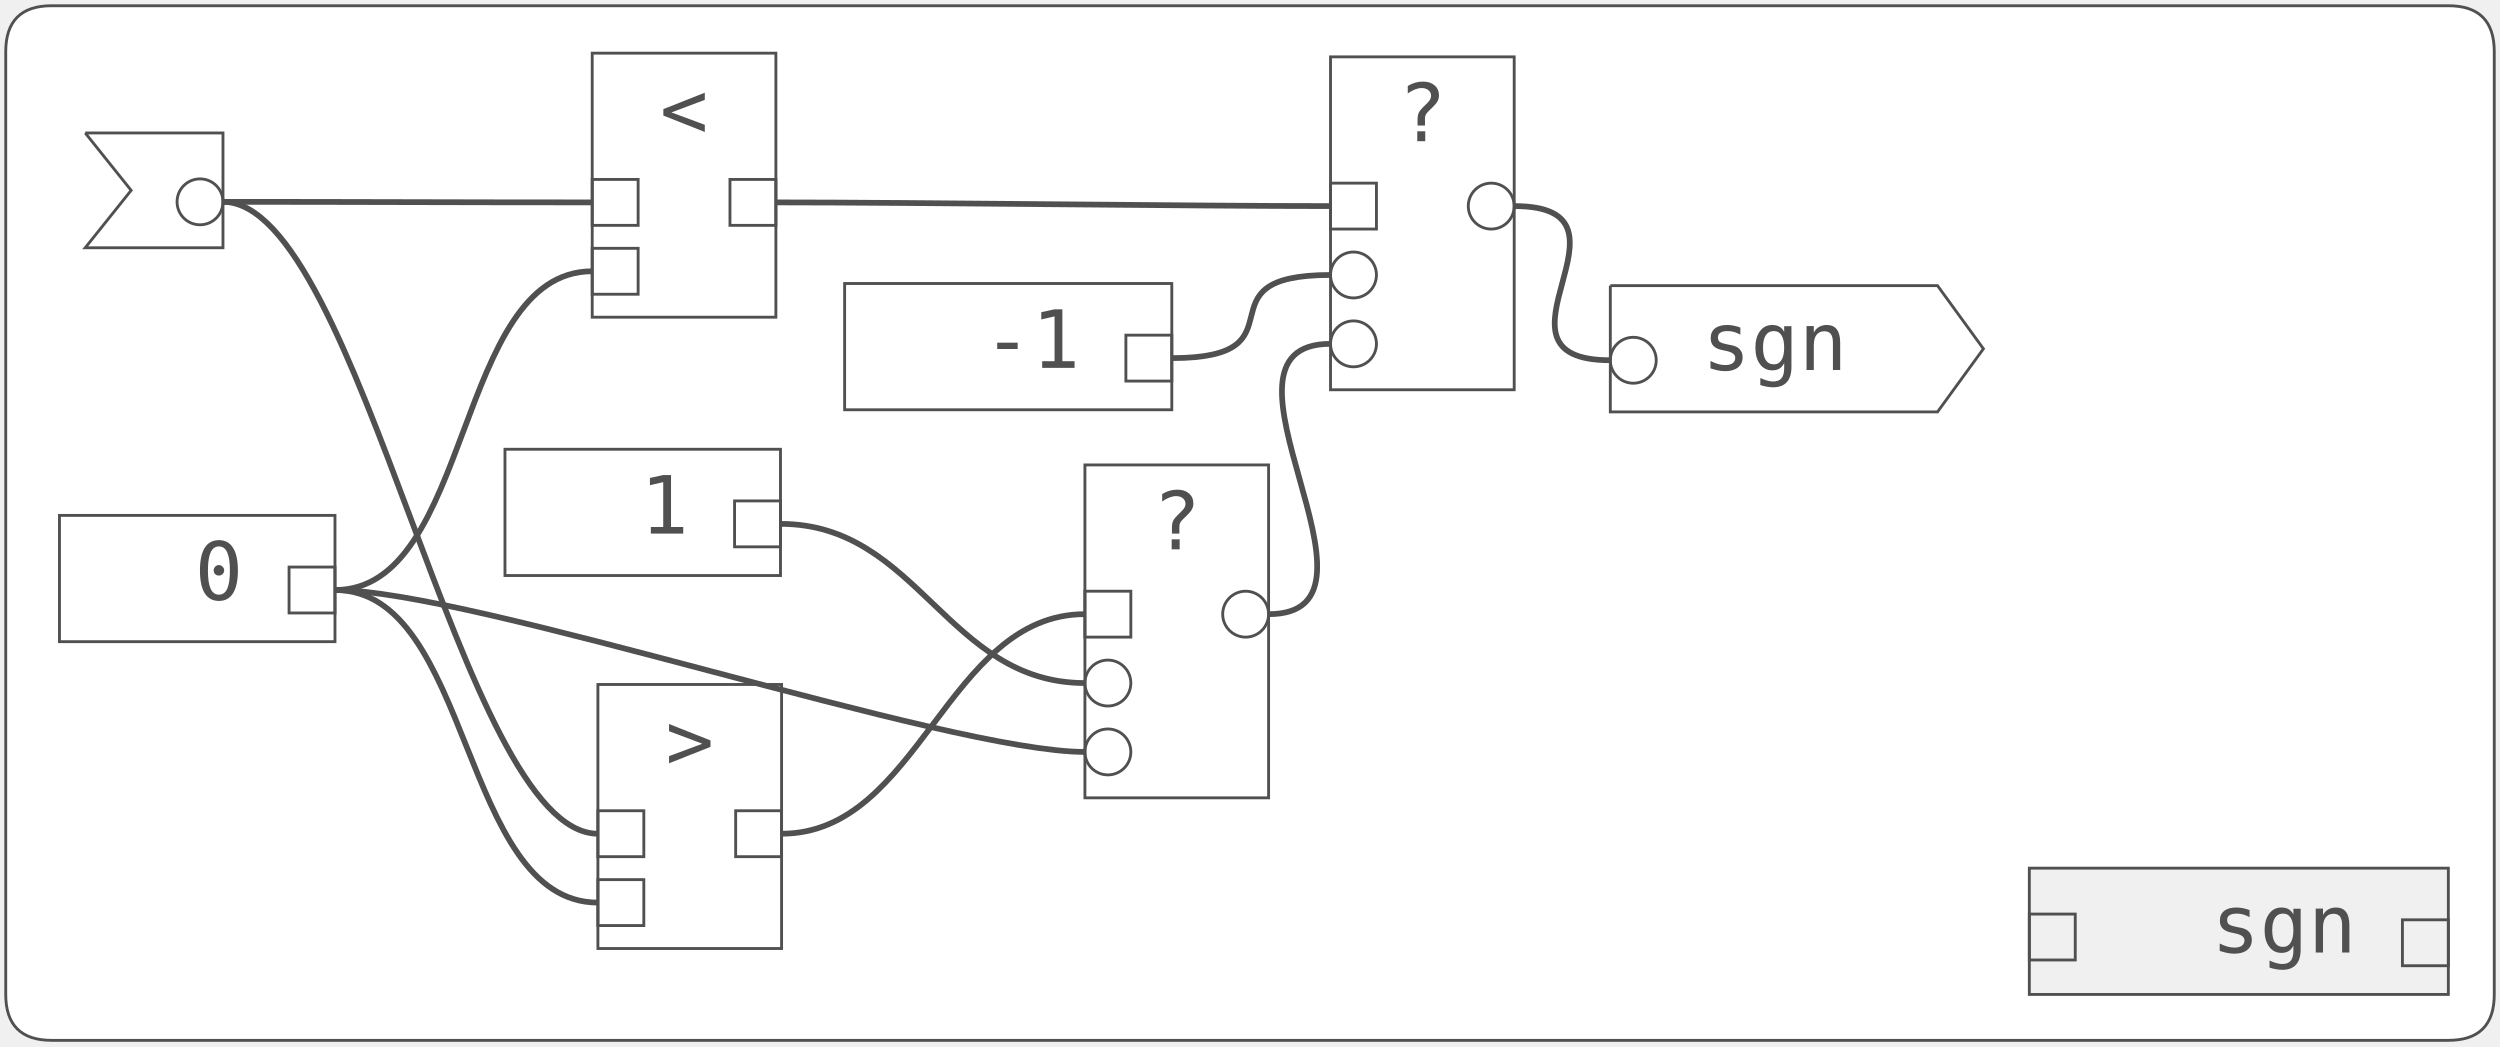
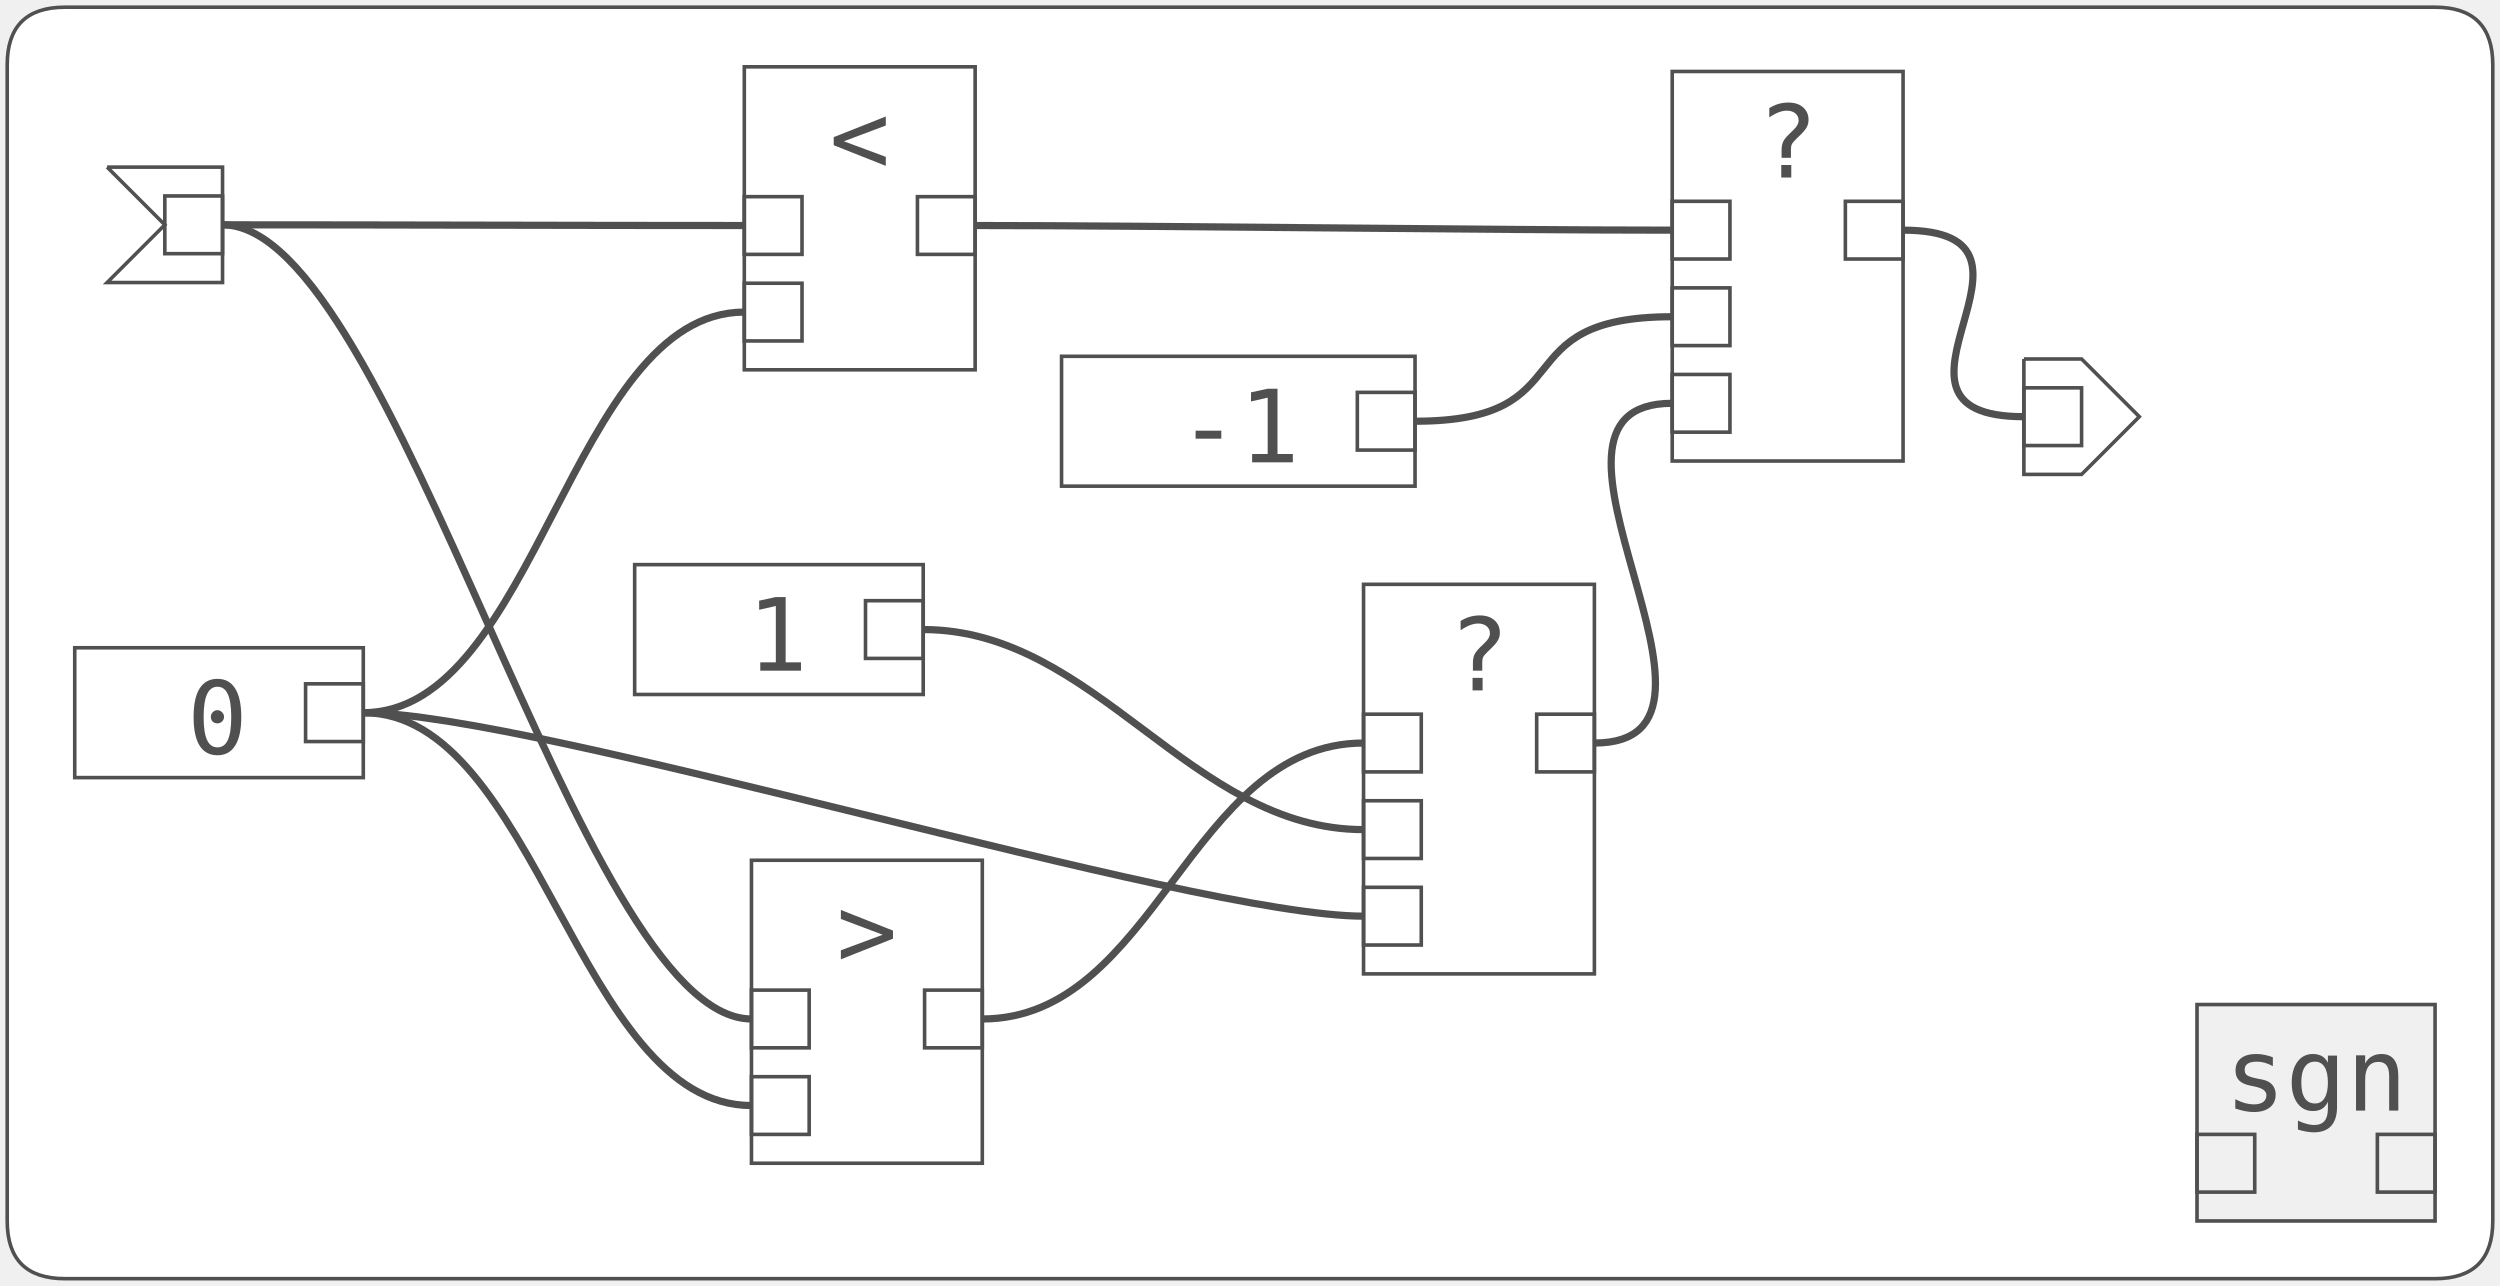
- <svg xmlns="http://www.w3.org/2000/svg" version="1.1" width="435.551" height="182.25">
+ <svg xmlns="http://www.w3.org/2000/svg" version="1.1" width="346.551" height="178.25">
  <defs />
-   <g transform="translate(-351.9414,-130.7852)">
+   <g transform="translate(-336.5703,-159.2539)">
    <g>
-       <path fill="white" stroke="#505050" paint-order="fill stroke markers" d=" M 352.941 139.785 L 352.941 304.035 Q 352.941 312.035 360.941 312.035 L 778.492 312.035 Q 786.492 312.035 786.492 304.035 L 786.492 139.785 Q 786.492 131.785 778.492 131.785 L 360.941 131.785 Q 352.941 131.785 352.941 139.785" stroke-miterlimit="10" stroke-width="0.5" stroke-dasharray="" />
-       <path fill="#F0F0F0" stroke="#505050" paint-order="fill stroke markers" d=" M 705.492 282.035 L 778.492 282.035 L 778.492 304.035 L 705.492 304.035 L 705.492 282.035 Z" stroke-miterlimit="10" stroke-width="0.5" stroke-dasharray="" />
-       <path fill="none" stroke="#505050" paint-order="fill stroke markers" d=" M 705.492 290.035 L 713.492 290.035 L 713.492 298.035 L 705.492 298.035 L 705.492 290.035 Z" stroke-miterlimit="10" stroke-width="0.5" stroke-dasharray="" />
-       <path fill="none" stroke="#505050" paint-order="fill stroke markers" d=" M 770.492 291.035 L 778.492 291.035 L 778.492 299.035 L 770.492 299.035 L 770.492 291.035 Z" stroke-miterlimit="10" stroke-width="0.5" stroke-dasharray="" />
-       <text fill="#505050" stroke="none" font-family="monospace" font-size="14px" font-style="normal" font-weight="normal" text-decoration="normal" x="762.492" y="300.035" text-anchor="end" dominant-baseline="text-after-edge">sgn</text>
-       <path fill="white" stroke="#505050" paint-order="fill stroke markers" d=" M 583.746 140.691 L 615.746 140.691 L 615.746 198.691 L 583.746 198.691 L 583.746 140.691 Z" stroke-miterlimit="10" stroke-width="0.5" stroke-dasharray="" />
-       <text fill="#505050" stroke="none" font-family="monospace" font-size="14px" font-style="normal" font-weight="normal" text-decoration="normal" x="599.746" y="158.691" text-anchor="middle" dominant-baseline="text-after-edge">?</text>
-       <path fill="none" stroke="#505050" paint-order="fill stroke markers" d=" M 583.746 162.691 L 591.746 162.691 L 591.746 170.691 L 583.746 170.691 L 583.746 162.691 Z" stroke-miterlimit="10" stroke-width="0.5" stroke-dasharray="" />
-       <path fill="none" stroke="#505050" paint-order="fill stroke markers" d=" M 591.746 178.691 A 4 4 0 1 0 591.746 178.695" stroke-miterlimit="10" stroke-width="0.5" stroke-dasharray="" />
-       <path fill="none" stroke="#505050" paint-order="fill stroke markers" d=" M 591.746 190.691 A 4 4 0 1 0 591.746 190.695" stroke-miterlimit="10" stroke-width="0.5" stroke-dasharray="" />
-       <path fill="none" stroke="#505050" paint-order="fill stroke markers" d=" M 615.746 166.691 A 4 4 0 1 0 615.746 166.695" stroke-miterlimit="10" stroke-width="0.5" stroke-dasharray="" />
-       <path fill="white" stroke="#505050" paint-order="fill stroke markers" d=" M 632.492 180.547 L 689.492 180.547 L 697.492 191.547 L 689.492 202.547 L 632.492 202.547 L 632.492 180.547" stroke-miterlimit="10" stroke-width="0.5" stroke-dasharray="" />
-       <path fill="none" stroke="#505050" paint-order="fill stroke markers" d=" M 640.492 193.547 A 4 4 0 1 0 640.492 193.551" stroke-miterlimit="10" stroke-width="0.5" stroke-dasharray="" />
-       <text fill="#505050" stroke="none" font-family="monospace" font-size="14px" font-style="normal" font-weight="normal" text-decoration="normal" x="648.492" y="198.547" text-anchor="start" dominant-baseline="text-after-edge">sgn</text>
-       <path fill="white" stroke="#505050" paint-order="fill stroke markers" d=" M 540.957 211.785 L 572.957 211.785 L 572.957 269.785 L 540.957 269.785 L 540.957 211.785 Z" stroke-miterlimit="10" stroke-width="0.5" stroke-dasharray="" />
-       <text fill="#505050" stroke="none" font-family="monospace" font-size="14px" font-style="normal" font-weight="normal" text-decoration="normal" x="556.957" y="229.785" text-anchor="middle" dominant-baseline="text-after-edge">?</text>
-       <path fill="none" stroke="#505050" paint-order="fill stroke markers" d=" M 540.957 233.785 L 548.957 233.785 L 548.957 241.785 L 540.957 241.785 L 540.957 233.785 Z" stroke-miterlimit="10" stroke-width="0.5" stroke-dasharray="" />
-       <path fill="none" stroke="#505050" paint-order="fill stroke markers" d=" M 548.957 249.785 A 4 4 0 1 0 548.957 249.789" stroke-miterlimit="10" stroke-width="0.5" stroke-dasharray="" />
-       <path fill="none" stroke="#505050" paint-order="fill stroke markers" d=" M 548.957 261.785 A 4 4 0 1 0 548.957 261.789" stroke-miterlimit="10" stroke-width="0.5" stroke-dasharray="" />
-       <path fill="none" stroke="#505050" paint-order="fill stroke markers" d=" M 572.957 237.785 A 4 4 0 1 0 572.957 237.789" stroke-miterlimit="10" stroke-width="0.5" stroke-dasharray="" />
-       <path fill="white" stroke="#505050" paint-order="fill stroke markers" d=" M 362.301 220.578 L 410.301 220.578 L 410.301 242.578 L 362.301 242.578 L 362.301 220.578 Z" stroke-miterlimit="10" stroke-width="0.5" stroke-dasharray="" />
-       <path fill="none" stroke="#505050" paint-order="fill stroke markers" d=" M 402.301 229.578 L 410.301 229.578 L 410.301 237.578 L 402.301 237.578 L 402.301 229.578 Z" stroke-miterlimit="10" stroke-width="0.5" stroke-dasharray="" />
-       <text fill="#505050" stroke="none" font-family="monospace" font-size="14px" font-style="normal" font-weight="normal" text-decoration="normal" x="394.301" y="238.578" text-anchor="end" dominant-baseline="text-after-edge">0</text>
-       <path fill="white" stroke="#505050" paint-order="fill stroke markers" d=" M 456.109 250.035 L 488.109 250.035 L 488.109 296.035 L 456.109 296.035 L 456.109 250.035 Z" stroke-miterlimit="10" stroke-width="0.5" stroke-dasharray="" />
-       <text fill="#505050" stroke="none" font-family="monospace" font-size="14px" font-style="normal" font-weight="normal" text-decoration="normal" x="472.109" y="268.035" text-anchor="middle" dominant-baseline="text-after-edge">&gt;</text>
-       <path fill="none" stroke="#505050" paint-order="fill stroke markers" d=" M 456.109 272.035 L 464.109 272.035 L 464.109 280.035 L 456.109 280.035 L 456.109 272.035 Z" stroke-miterlimit="10" stroke-width="0.5" stroke-dasharray="" />
-       <path fill="none" stroke="#505050" paint-order="fill stroke markers" d=" M 456.109 284.035 L 464.109 284.035 L 464.109 292.035 L 456.109 292.035 L 456.109 284.035 Z" stroke-miterlimit="10" stroke-width="0.5" stroke-dasharray="" />
-       <path fill="none" stroke="#505050" paint-order="fill stroke markers" d=" M 480.109 272.035 L 488.109 272.035 L 488.109 280.035 L 480.109 280.035 L 480.109 272.035 Z" stroke-miterlimit="10" stroke-width="0.5" stroke-dasharray="" />
-       <path fill="white" stroke="#505050" paint-order="fill stroke markers" d=" M 366.789 153.949 L 390.789 153.949 L 390.789 173.949 L 366.789 173.949 L 374.789 163.949 L 366.789 153.949" stroke-miterlimit="10" stroke-width="0.5" stroke-dasharray="" />
-       <path fill="none" stroke="#505050" paint-order="fill stroke markers" d=" M 390.789 165.949 A 4 4 0 1 0 390.789 165.953" stroke-miterlimit="10" stroke-width="0.5" stroke-dasharray="" />
-       <path fill="white" stroke="#505050" paint-order="fill stroke markers" d=" M 455.117 140.047 L 487.117 140.047 L 487.117 186.047 L 455.117 186.047 L 455.117 140.047 Z" stroke-miterlimit="10" stroke-width="0.5" stroke-dasharray="" />
-       <text fill="#505050" stroke="none" font-family="monospace" font-size="14px" font-style="normal" font-weight="normal" text-decoration="normal" x="471.117" y="158.047" text-anchor="middle" dominant-baseline="text-after-edge">&lt;</text>
-       <path fill="none" stroke="#505050" paint-order="fill stroke markers" d=" M 455.117 162.047 L 463.117 162.047 L 463.117 170.047 L 455.117 170.047 L 455.117 162.047 Z" stroke-miterlimit="10" stroke-width="0.5" stroke-dasharray="" />
-       <path fill="none" stroke="#505050" paint-order="fill stroke markers" d=" M 455.117 174.047 L 463.117 174.047 L 463.117 182.047 L 455.117 182.047 L 455.117 174.047 Z" stroke-miterlimit="10" stroke-width="0.5" stroke-dasharray="" />
-       <path fill="none" stroke="#505050" paint-order="fill stroke markers" d=" M 479.117 162.047 L 487.117 162.047 L 487.117 170.047 L 479.117 170.047 L 479.117 162.047 Z" stroke-miterlimit="10" stroke-width="0.5" stroke-dasharray="" />
-       <path fill="white" stroke="#505050" paint-order="fill stroke markers" d=" M 439.918 209.055 L 487.918 209.055 L 487.918 231.055 L 439.918 231.055 L 439.918 209.055 Z" stroke-miterlimit="10" stroke-width="0.5" stroke-dasharray="" />
-       <path fill="none" stroke="#505050" paint-order="fill stroke markers" d=" M 479.918 218.055 L 487.918 218.055 L 487.918 226.055 L 479.918 226.055 L 479.918 218.055 Z" stroke-miterlimit="10" stroke-width="0.5" stroke-dasharray="" />
-       <text fill="#505050" stroke="none" font-family="monospace" font-size="14px" font-style="normal" font-weight="normal" text-decoration="normal" x="471.918" y="227.055" text-anchor="end" dominant-baseline="text-after-edge">1</text>
-       <path fill="white" stroke="#505050" paint-order="fill stroke markers" d=" M 499.094 180.176 L 556.094 180.176 L 556.094 202.176 L 499.094 202.176 L 499.094 180.176 Z" stroke-miterlimit="10" stroke-width="0.5" stroke-dasharray="" />
-       <path fill="none" stroke="#505050" paint-order="fill stroke markers" d=" M 548.094 189.176 L 556.094 189.176 L 556.094 197.176 L 548.094 197.176 L 548.094 189.176 Z" stroke-miterlimit="10" stroke-width="0.5" stroke-dasharray="" />
-       <text fill="#505050" stroke="none" font-family="monospace" font-size="14px" font-style="normal" font-weight="normal" text-decoration="normal" x="540.094" y="198.176" text-anchor="end" dominant-baseline="text-after-edge">-1</text>
-       <path fill="none" stroke="#505050" paint-order="fill stroke markers" d=" M 390.789 165.949 C 414.789 165.949 431.117 166.047 455.117 166.047" stroke-miterlimit="10" stroke-dasharray="" />
-       <path fill="none" stroke="#505050" paint-order="fill stroke markers" d=" M 390.789 165.949 C 414.789 165.949 432.109 276.035 456.109 276.035" stroke-miterlimit="10" stroke-dasharray="" />
-       <path fill="none" stroke="#505050" paint-order="fill stroke markers" d=" M 410.301 233.578 C 434.301 233.578 432.109 288.035 456.109 288.035" stroke-miterlimit="10" stroke-dasharray="" />
-       <path fill="none" stroke="#505050" paint-order="fill stroke markers" d=" M 410.301 233.578 C 434.301 233.578 431.117 178.047 455.117 178.047" stroke-miterlimit="10" stroke-dasharray="" />
-       <path fill="none" stroke="#505050" paint-order="fill stroke markers" d=" M 410.301 233.578 C 434.301 233.578 516.957 261.785 540.957 261.785" stroke-miterlimit="10" stroke-dasharray="" />
-       <path fill="none" stroke="#505050" paint-order="fill stroke markers" d=" M 487.918 222.055 C 511.918 222.055 516.957 249.785 540.957 249.785" stroke-miterlimit="10" stroke-dasharray="" />
-       <path fill="none" stroke="#505050" paint-order="fill stroke markers" d=" M 488.109 276.035 C 512.109 276.035 516.957 237.785 540.957 237.785" stroke-miterlimit="10" stroke-dasharray="" />
-       <path fill="none" stroke="#505050" paint-order="fill stroke markers" d=" M 615.746 166.691 C 639.746 166.691 608.492 193.547 632.492 193.547" stroke-miterlimit="10" stroke-dasharray="" />
-       <path fill="none" stroke="#505050" paint-order="fill stroke markers" d=" M 572.957 237.785 C 596.957 237.785 559.746 190.691 583.746 190.691" stroke-miterlimit="10" stroke-dasharray="" />
-       <path fill="none" stroke="#505050" paint-order="fill stroke markers" d=" M 556.094 193.176 C 580.094 193.176 559.746 178.691 583.746 178.691" stroke-miterlimit="10" stroke-dasharray="" />
-       <path fill="none" stroke="#505050" paint-order="fill stroke markers" d=" M 487.117 166.047 C 511.117 166.047 559.746 166.691 583.746 166.691" stroke-miterlimit="10" stroke-dasharray="" />
+       <path fill="white" stroke="#505050" paint-order="fill stroke markers" d=" M 337.57 168.254 L 337.57 328.504 Q 337.57 336.504 345.57 336.504 L 674.121 336.504 Q 682.121 336.504 682.121 328.504 L 682.121 168.254 Q 682.121 160.254 674.121 160.254 L 345.57 160.254 Q 337.57 160.254 337.57 168.254" stroke-miterlimit="10" stroke-width="0.5" stroke-dasharray="" />
+       <path fill="#F0F0F0" stroke="#505050" paint-order="fill stroke markers" d=" M 641.121 298.504 L 674.121 298.504 L 674.121 328.504 L 641.121 328.504 L 641.121 298.504 Z" stroke-miterlimit="10" stroke-width="0.5" stroke-dasharray="" />
+       <text fill="#505050" stroke="none" font-family="monospace" font-size="14px" font-style="normal" font-weight="normal" text-decoration="normal" x="657.621" y="316.504" text-anchor="middle" dominant-baseline="text-after-edge">sgn</text>
+       <path fill="none" stroke="#505050" paint-order="fill stroke markers" d=" M 641.121 316.504 L 649.121 316.504 L 649.121 324.504 L 641.121 324.504 L 641.121 316.504 Z" stroke-miterlimit="10" stroke-width="0.5" stroke-dasharray="" />
+       <path fill="none" stroke="#505050" paint-order="fill stroke markers" d=" M 666.121 316.504 L 674.121 316.504 L 674.121 324.504 L 666.121 324.504 L 666.121 316.504 Z" stroke-miterlimit="10" stroke-width="0.5" stroke-dasharray="" />
+       <path fill="white" stroke="#505050" paint-order="fill stroke markers" d=" M 568.375 169.16 L 600.375 169.16 L 600.375 223.16 L 568.375 223.16 L 568.375 169.16 Z" stroke-miterlimit="10" stroke-width="0.5" stroke-dasharray="" />
+       <text fill="#505050" stroke="none" font-family="monospace" font-size="14px" font-style="normal" font-weight="normal" text-decoration="normal" x="584.375" y="187.16" text-anchor="middle" dominant-baseline="text-after-edge">?</text>
+       <path fill="none" stroke="#505050" paint-order="fill stroke markers" d=" M 568.375 187.16 L 576.375 187.16 L 576.375 195.16 L 568.375 195.16 L 568.375 187.16 Z" stroke-miterlimit="10" stroke-width="0.5" stroke-dasharray="" />
+       <path fill="none" stroke="#505050" paint-order="fill stroke markers" d=" M 568.375 199.16 L 576.375 199.16 L 576.375 207.16 L 568.375 207.16 L 568.375 199.16 Z" stroke-miterlimit="10" stroke-width="0.5" stroke-dasharray="" />
+       <path fill="none" stroke="#505050" paint-order="fill stroke markers" d=" M 568.375 211.16 L 576.375 211.16 L 576.375 219.16 L 568.375 219.16 L 568.375 211.16 Z" stroke-miterlimit="10" stroke-width="0.5" stroke-dasharray="" />
+       <path fill="none" stroke="#505050" paint-order="fill stroke markers" d=" M 592.375 187.16 L 600.375 187.16 L 600.375 195.16 L 592.375 195.16 L 592.375 187.16 Z" stroke-miterlimit="10" stroke-width="0.5" stroke-dasharray="" />
+       <path fill="none" stroke="#505050" paint-order="fill stroke markers" d=" M 617.121 209.016 L 625.121 209.016 L 633.121 217.016 L 625.121 225.016 L 617.121 225.016 L 617.121 209.016" stroke-miterlimit="10" stroke-width="0.5" stroke-dasharray="" />
+       <path fill="none" stroke="#505050" paint-order="fill stroke markers" d=" M 617.121 213.016 L 625.121 213.016 L 625.121 221.016 L 617.121 221.016 L 617.121 213.016 Z" stroke-miterlimit="10" stroke-width="0.5" stroke-dasharray="" />
+       <path fill="white" stroke="#505050" paint-order="fill stroke markers" d=" M 525.586 240.254 L 557.586 240.254 L 557.586 294.254 L 525.586 294.254 L 525.586 240.254 Z" stroke-miterlimit="10" stroke-width="0.5" stroke-dasharray="" />
+       <text fill="#505050" stroke="none" font-family="monospace" font-size="14px" font-style="normal" font-weight="normal" text-decoration="normal" x="541.586" y="258.254" text-anchor="middle" dominant-baseline="text-after-edge">?</text>
+       <path fill="none" stroke="#505050" paint-order="fill stroke markers" d=" M 525.586 258.254 L 533.586 258.254 L 533.586 266.254 L 525.586 266.254 L 525.586 258.254 Z" stroke-miterlimit="10" stroke-width="0.5" stroke-dasharray="" />
+       <path fill="none" stroke="#505050" paint-order="fill stroke markers" d=" M 525.586 270.254 L 533.586 270.254 L 533.586 278.254 L 525.586 278.254 L 525.586 270.254 Z" stroke-miterlimit="10" stroke-width="0.5" stroke-dasharray="" />
+       <path fill="none" stroke="#505050" paint-order="fill stroke markers" d=" M 525.586 282.254 L 533.586 282.254 L 533.586 290.254 L 525.586 290.254 L 525.586 282.254 Z" stroke-miterlimit="10" stroke-width="0.5" stroke-dasharray="" />
+       <path fill="none" stroke="#505050" paint-order="fill stroke markers" d=" M 549.586 258.254 L 557.586 258.254 L 557.586 266.254 L 549.586 266.254 L 549.586 258.254 Z" stroke-miterlimit="10" stroke-width="0.5" stroke-dasharray="" />
+       <path fill="white" stroke="#505050" paint-order="fill stroke markers" d=" M 346.93 249.047 L 386.93 249.047 L 386.93 267.047 L 346.93 267.047 L 346.93 249.047 Z" stroke-miterlimit="10" stroke-width="0.5" stroke-dasharray="" />
+       <path fill="none" stroke="#505050" paint-order="fill stroke markers" d=" M 378.93 254.047 L 386.93 254.047 L 386.93 262.047 L 378.93 262.047 L 378.93 254.047 Z" stroke-miterlimit="10" stroke-width="0.5" stroke-dasharray="" />
+       <text fill="#505050" stroke="none" font-family="monospace" font-size="14px" font-style="normal" font-weight="normal" text-decoration="normal" x="370.93" y="267.047" text-anchor="end" dominant-baseline="text-after-edge">0</text>
+       <path fill="white" stroke="#505050" paint-order="fill stroke markers" d=" M 440.738 278.504 L 472.738 278.504 L 472.738 320.504 L 440.738 320.504 L 440.738 278.504 Z" stroke-miterlimit="10" stroke-width="0.5" stroke-dasharray="" />
+       <text fill="#505050" stroke="none" font-family="monospace" font-size="14px" font-style="normal" font-weight="normal" text-decoration="normal" x="456.738" y="296.504" text-anchor="middle" dominant-baseline="text-after-edge">&gt;</text>
+       <path fill="none" stroke="#505050" paint-order="fill stroke markers" d=" M 440.738 296.504 L 448.738 296.504 L 448.738 304.504 L 440.738 304.504 L 440.738 296.504 Z" stroke-miterlimit="10" stroke-width="0.5" stroke-dasharray="" />
+       <path fill="none" stroke="#505050" paint-order="fill stroke markers" d=" M 440.738 308.504 L 448.738 308.504 L 448.738 316.504 L 440.738 316.504 L 440.738 308.504 Z" stroke-miterlimit="10" stroke-width="0.5" stroke-dasharray="" />
+       <path fill="none" stroke="#505050" paint-order="fill stroke markers" d=" M 464.738 296.504 L 472.738 296.504 L 472.738 304.504 L 464.738 304.504 L 464.738 296.504 Z" stroke-miterlimit="10" stroke-width="0.5" stroke-dasharray="" />
+       <path fill="none" stroke="#505050" paint-order="fill stroke markers" d=" M 351.418 182.418 L 367.418 182.418 L 367.418 198.418 L 351.418 198.418 L 359.418 190.418 L 351.418 182.418" stroke-miterlimit="10" stroke-width="0.5" stroke-dasharray="" />
+       <path fill="none" stroke="#505050" paint-order="fill stroke markers" d=" M 359.418 186.418 L 367.418 186.418 L 367.418 194.418 L 359.418 194.418 L 359.418 186.418 Z" stroke-miterlimit="10" stroke-width="0.5" stroke-dasharray="" />
+       <path fill="white" stroke="#505050" paint-order="fill stroke markers" d=" M 439.746 168.516 L 471.746 168.516 L 471.746 210.516 L 439.746 210.516 L 439.746 168.516 Z" stroke-miterlimit="10" stroke-width="0.5" stroke-dasharray="" />
+       <text fill="#505050" stroke="none" font-family="monospace" font-size="14px" font-style="normal" font-weight="normal" text-decoration="normal" x="455.746" y="186.516" text-anchor="middle" dominant-baseline="text-after-edge">&lt;</text>
+       <path fill="none" stroke="#505050" paint-order="fill stroke markers" d=" M 439.746 186.516 L 447.746 186.516 L 447.746 194.516 L 439.746 194.516 L 439.746 186.516 Z" stroke-miterlimit="10" stroke-width="0.5" stroke-dasharray="" />
+       <path fill="none" stroke="#505050" paint-order="fill stroke markers" d=" M 439.746 198.516 L 447.746 198.516 L 447.746 206.516 L 439.746 206.516 L 439.746 198.516 Z" stroke-miterlimit="10" stroke-width="0.5" stroke-dasharray="" />
+       <path fill="none" stroke="#505050" paint-order="fill stroke markers" d=" M 463.746 186.516 L 471.746 186.516 L 471.746 194.516 L 463.746 194.516 L 463.746 186.516 Z" stroke-miterlimit="10" stroke-width="0.5" stroke-dasharray="" />
+       <path fill="white" stroke="#505050" paint-order="fill stroke markers" d=" M 424.547 237.523 L 464.547 237.523 L 464.547 255.523 L 424.547 255.523 L 424.547 237.523 Z" stroke-miterlimit="10" stroke-width="0.5" stroke-dasharray="" />
+       <path fill="none" stroke="#505050" paint-order="fill stroke markers" d=" M 456.547 242.523 L 464.547 242.523 L 464.547 250.523 L 456.547 250.523 L 456.547 242.523 Z" stroke-miterlimit="10" stroke-width="0.5" stroke-dasharray="" />
+       <text fill="#505050" stroke="none" font-family="monospace" font-size="14px" font-style="normal" font-weight="normal" text-decoration="normal" x="448.547" y="255.523" text-anchor="end" dominant-baseline="text-after-edge">1</text>
+       <path fill="white" stroke="#505050" paint-order="fill stroke markers" d=" M 483.723 208.645 L 532.723 208.645 L 532.723 226.645 L 483.723 226.645 L 483.723 208.645 Z" stroke-miterlimit="10" stroke-width="0.5" stroke-dasharray="" />
+       <path fill="none" stroke="#505050" paint-order="fill stroke markers" d=" M 524.723 213.645 L 532.723 213.645 L 532.723 221.645 L 524.723 221.645 L 524.723 213.645 Z" stroke-miterlimit="10" stroke-width="0.5" stroke-dasharray="" />
+       <text fill="#505050" stroke="none" font-family="monospace" font-size="14px" font-style="normal" font-weight="normal" text-decoration="normal" x="516.723" y="226.645" text-anchor="end" dominant-baseline="text-after-edge">-1</text>
+       <path fill="none" stroke="#505050" paint-order="fill stroke markers" d=" M 367.418 190.418 C 391.418 190.418 415.746 190.516 439.746 190.516" stroke-miterlimit="10" stroke-dasharray="" />
+       <path fill="none" stroke="#505050" paint-order="fill stroke markers" d=" M 367.418 190.418 C 391.418 190.418 416.738 300.504 440.738 300.504" stroke-miterlimit="10" stroke-dasharray="" />
+       <path fill="none" stroke="#505050" paint-order="fill stroke markers" d=" M 386.93 258.047 C 410.93 258.047 416.738 312.504 440.738 312.504" stroke-miterlimit="10" stroke-dasharray="" />
+       <path fill="none" stroke="#505050" paint-order="fill stroke markers" d=" M 386.93 258.047 C 410.93 258.047 415.746 202.516 439.746 202.516" stroke-miterlimit="10" stroke-dasharray="" />
+       <path fill="none" stroke="#505050" paint-order="fill stroke markers" d=" M 386.93 258.047 C 410.93 258.047 501.586 286.254 525.586 286.254" stroke-miterlimit="10" stroke-dasharray="" />
+       <path fill="none" stroke="#505050" paint-order="fill stroke markers" d=" M 464.547 246.523 C 488.547 246.523 501.586 274.254 525.586 274.254" stroke-miterlimit="10" stroke-dasharray="" />
+       <path fill="none" stroke="#505050" paint-order="fill stroke markers" d=" M 472.738 300.504 C 496.738 300.504 501.586 262.254 525.586 262.254" stroke-miterlimit="10" stroke-dasharray="" />
+       <path fill="none" stroke="#505050" paint-order="fill stroke markers" d=" M 600.375 191.16 C 624.375 191.16 593.121 217.016 617.121 217.016" stroke-miterlimit="10" stroke-dasharray="" />
+       <path fill="none" stroke="#505050" paint-order="fill stroke markers" d=" M 557.586 262.254 C 581.586 262.254 544.375 215.16 568.375 215.16" stroke-miterlimit="10" stroke-dasharray="" />
+       <path fill="none" stroke="#505050" paint-order="fill stroke markers" d=" M 532.723 217.645 C 556.723 217.645 544.375 203.16 568.375 203.16" stroke-miterlimit="10" stroke-dasharray="" />
+       <path fill="none" stroke="#505050" paint-order="fill stroke markers" d=" M 471.746 190.516 C 495.746 190.516 544.375 191.16 568.375 191.16" stroke-miterlimit="10" stroke-dasharray="" />
    </g>
  </g>
</svg>
